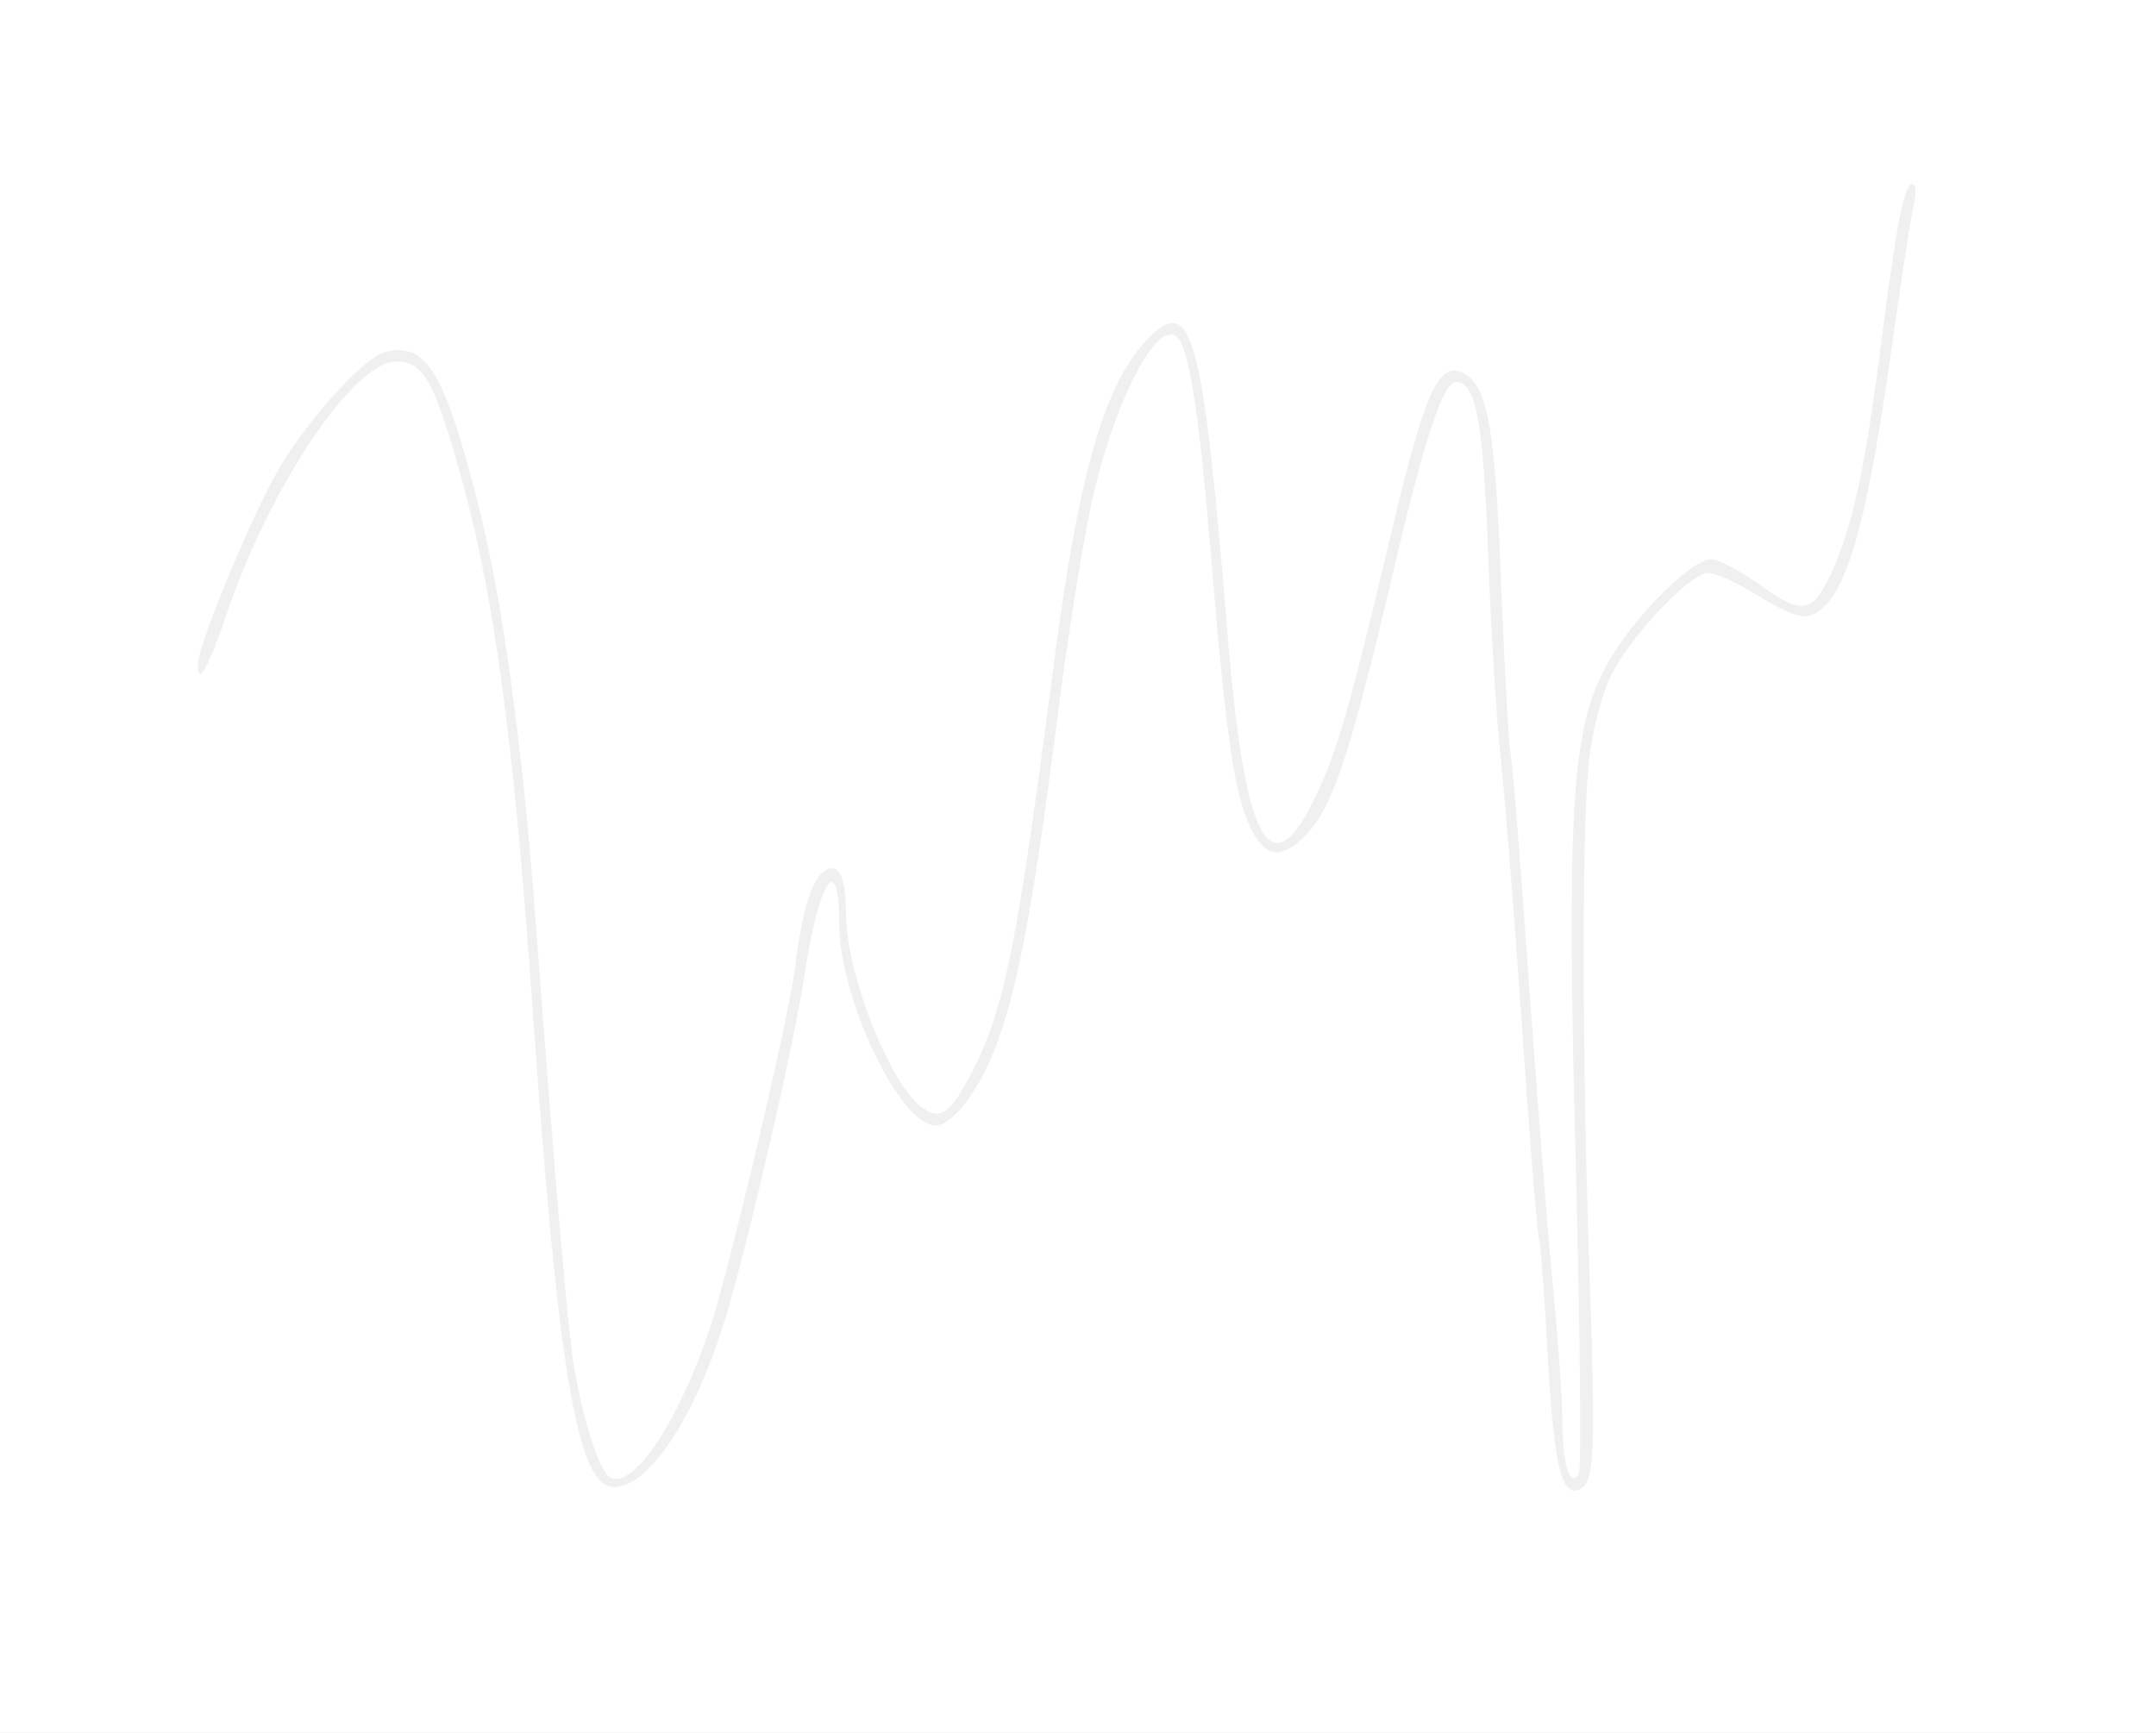
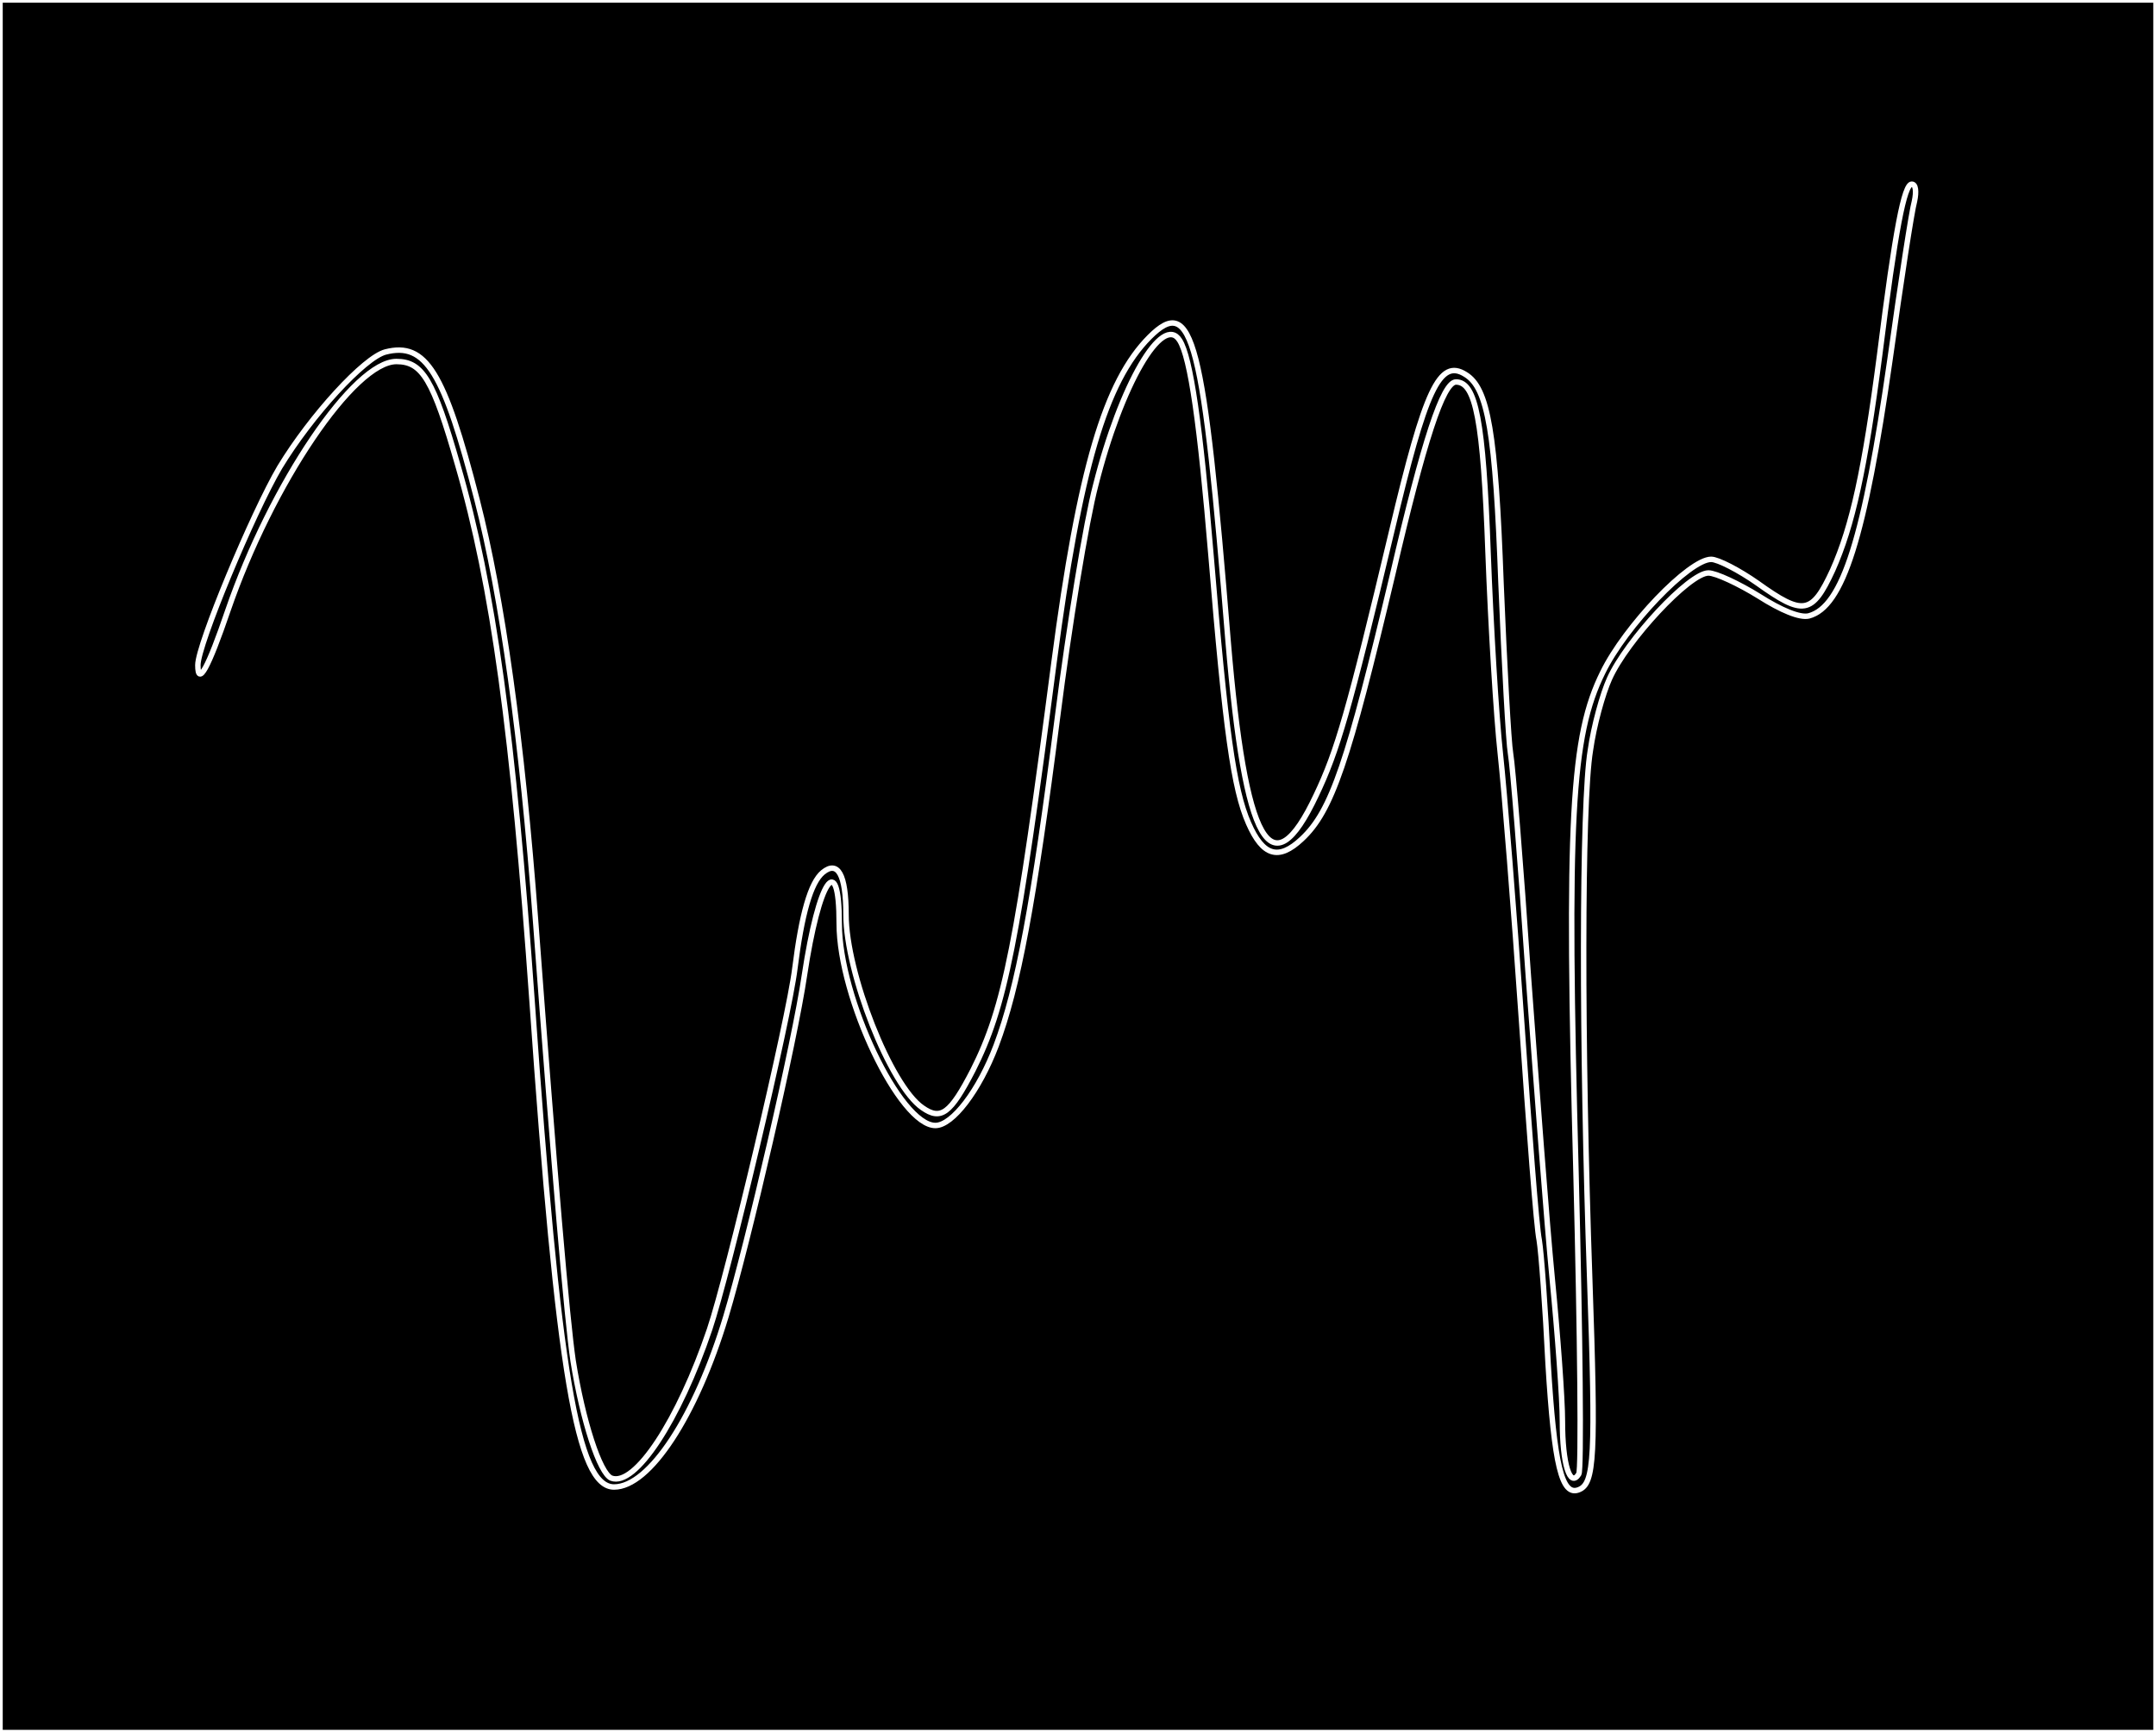
<svg xmlns="http://www.w3.org/2000/svg" version="1.0" width="316pt" height="254pt" viewBox="0 0 316 254" preserveAspectRatio="xMidYMid meet">
-   <g transform="translate(0,254) scale(0.1,-0.1)" fill="#FFFFFF" stroke="none">
+   <rect width="100%" height="100%" fill="#000000" />
+   <g transform="translate(0,254) scale(0.1,-0.1)" fill="none" stroke="#FFFFFF" stroke-width="8">
    <path d="M0 1270 l0 -1270 1580 0 1580 0 0 1270 0 1270 -1580 0 -1580 0 0 -1270z m2806 975 c-4 -14 -20 -118 -36 -233 -37 -259 -69 -362 -119 -375 -13 -3 -40 8 -73 29 -29 18 -63 34 -74 34 -28 0 -120 -99 -145 -155 -10 -22 -23 -69 -28 -105 -13 -78 -13 -433 -1 -775 9 -261 7 -300 -16 -309 -25 -10 -36 36 -45 185 -4 82 -10 163 -13 181 -4 18 -15 164 -26 323 -11 160 -25 335 -31 390 -6 55 -14 188 -18 295 -7 194 -18 250 -47 250 -19 0 -47 -85 -93 -283 -65 -274 -89 -346 -133 -387 -34 -32 -57 -25 -78 23 -22 50 -34 137 -55 392 -16 192 -30 291 -46 316 -25 40 -86 -65 -123 -212 -14 -53 -39 -206 -56 -340 -35 -274 -58 -397 -90 -482 -25 -66 -64 -117 -89 -117 -52 0 -141 187 -141 296 0 109 -30 64 -51 -76 -14 -96 -82 -390 -115 -500 -44 -146 -112 -250 -164 -250 -54 0 -82 166 -120 710 -28 395 -57 609 -109 788 -36 126 -52 152 -90 152 -62 0 -183 -179 -247 -365 -29 -85 -44 -112 -44 -80 0 30 81 224 120 290 46 76 124 161 155 169 59 15 86 -29 134 -216 37 -144 66 -351 86 -618 28 -375 46 -584 55 -645 14 -88 39 -165 56 -172 35 -13 99 85 144 218 27 80 116 455 125 529 10 80 23 126 41 141 22 18 34 -3 34 -62 0 -85 65 -251 112 -283 27 -19 41 -9 74 55 47 93 65 185 119 599 37 282 75 411 140 476 63 63 79 -2 115 -446 25 -298 63 -366 129 -226 31 65 48 123 111 388 49 207 70 253 108 229 33 -20 44 -86 52 -306 5 -121 11 -233 14 -250 3 -16 15 -163 26 -325 12 -162 27 -362 35 -444 8 -82 15 -176 15 -210 0 -62 11 -98 24 -77 4 6 2 203 -4 438 -14 523 -7 644 39 737 33 68 127 166 159 166 10 0 41 -16 68 -35 67 -48 80 -46 110 19 29 65 47 147 69 316 23 184 36 250 47 250 6 0 7 -11 4 -25z" />
  </g>
</svg>
